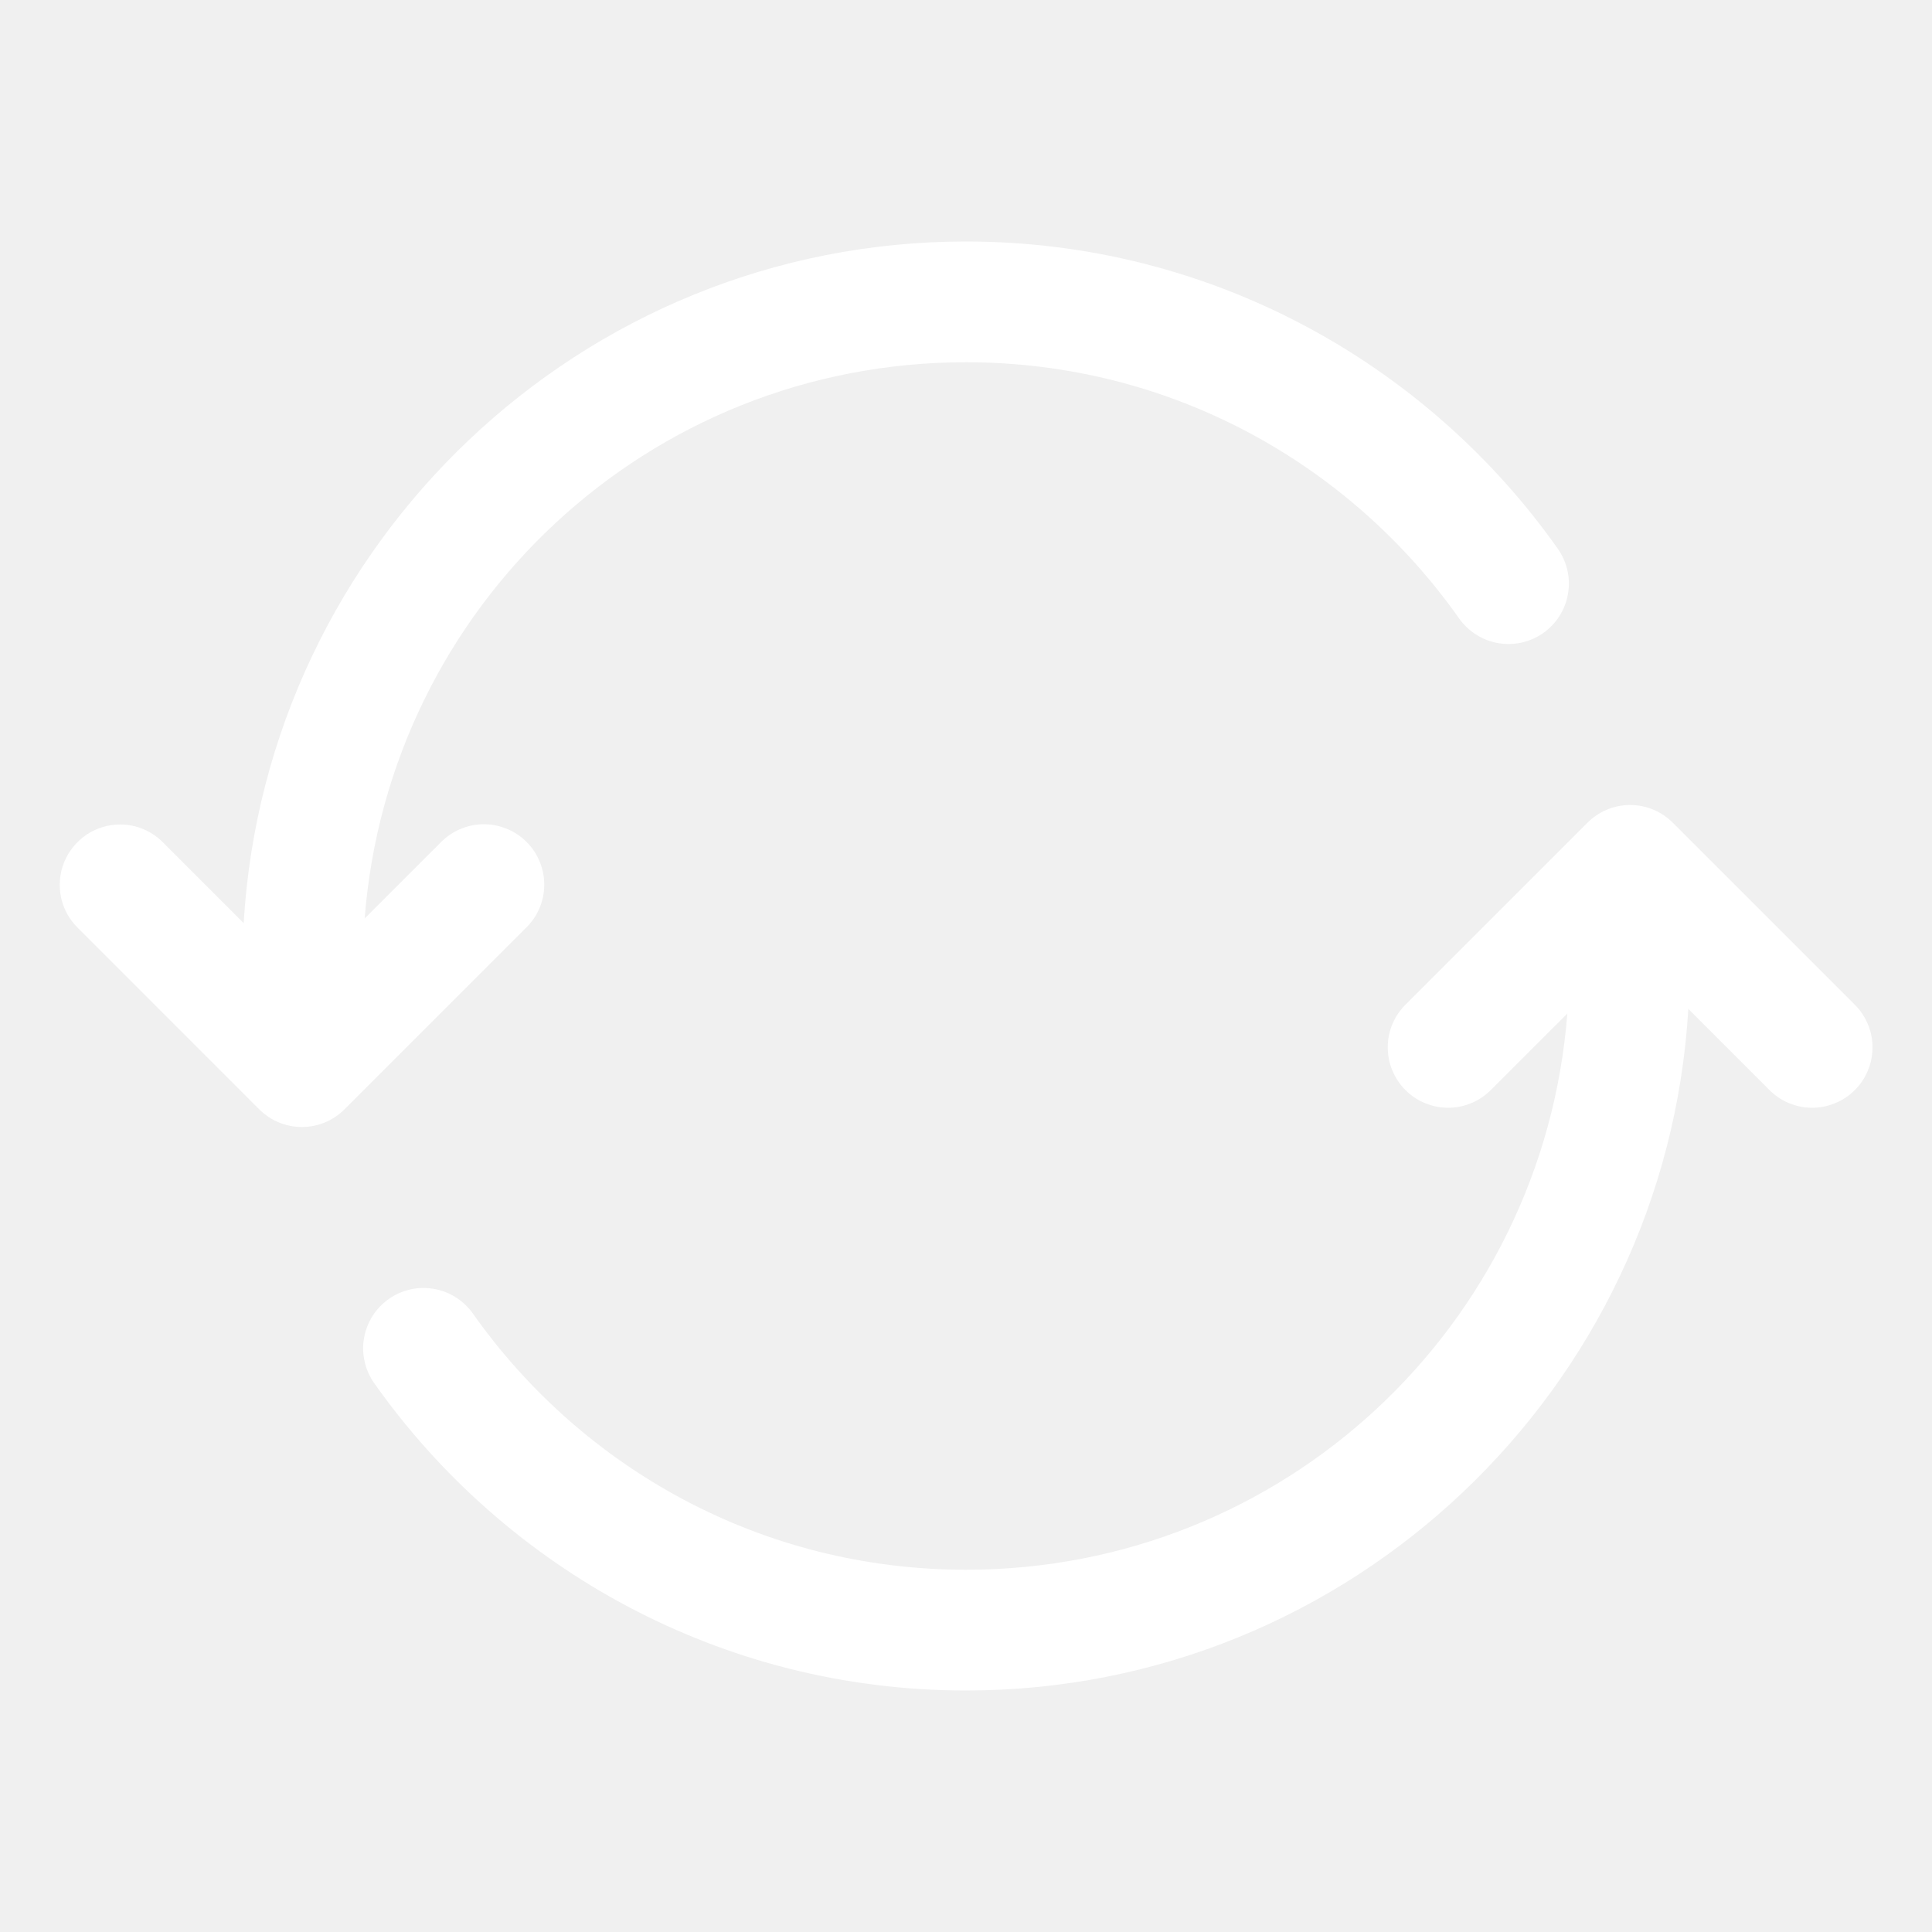
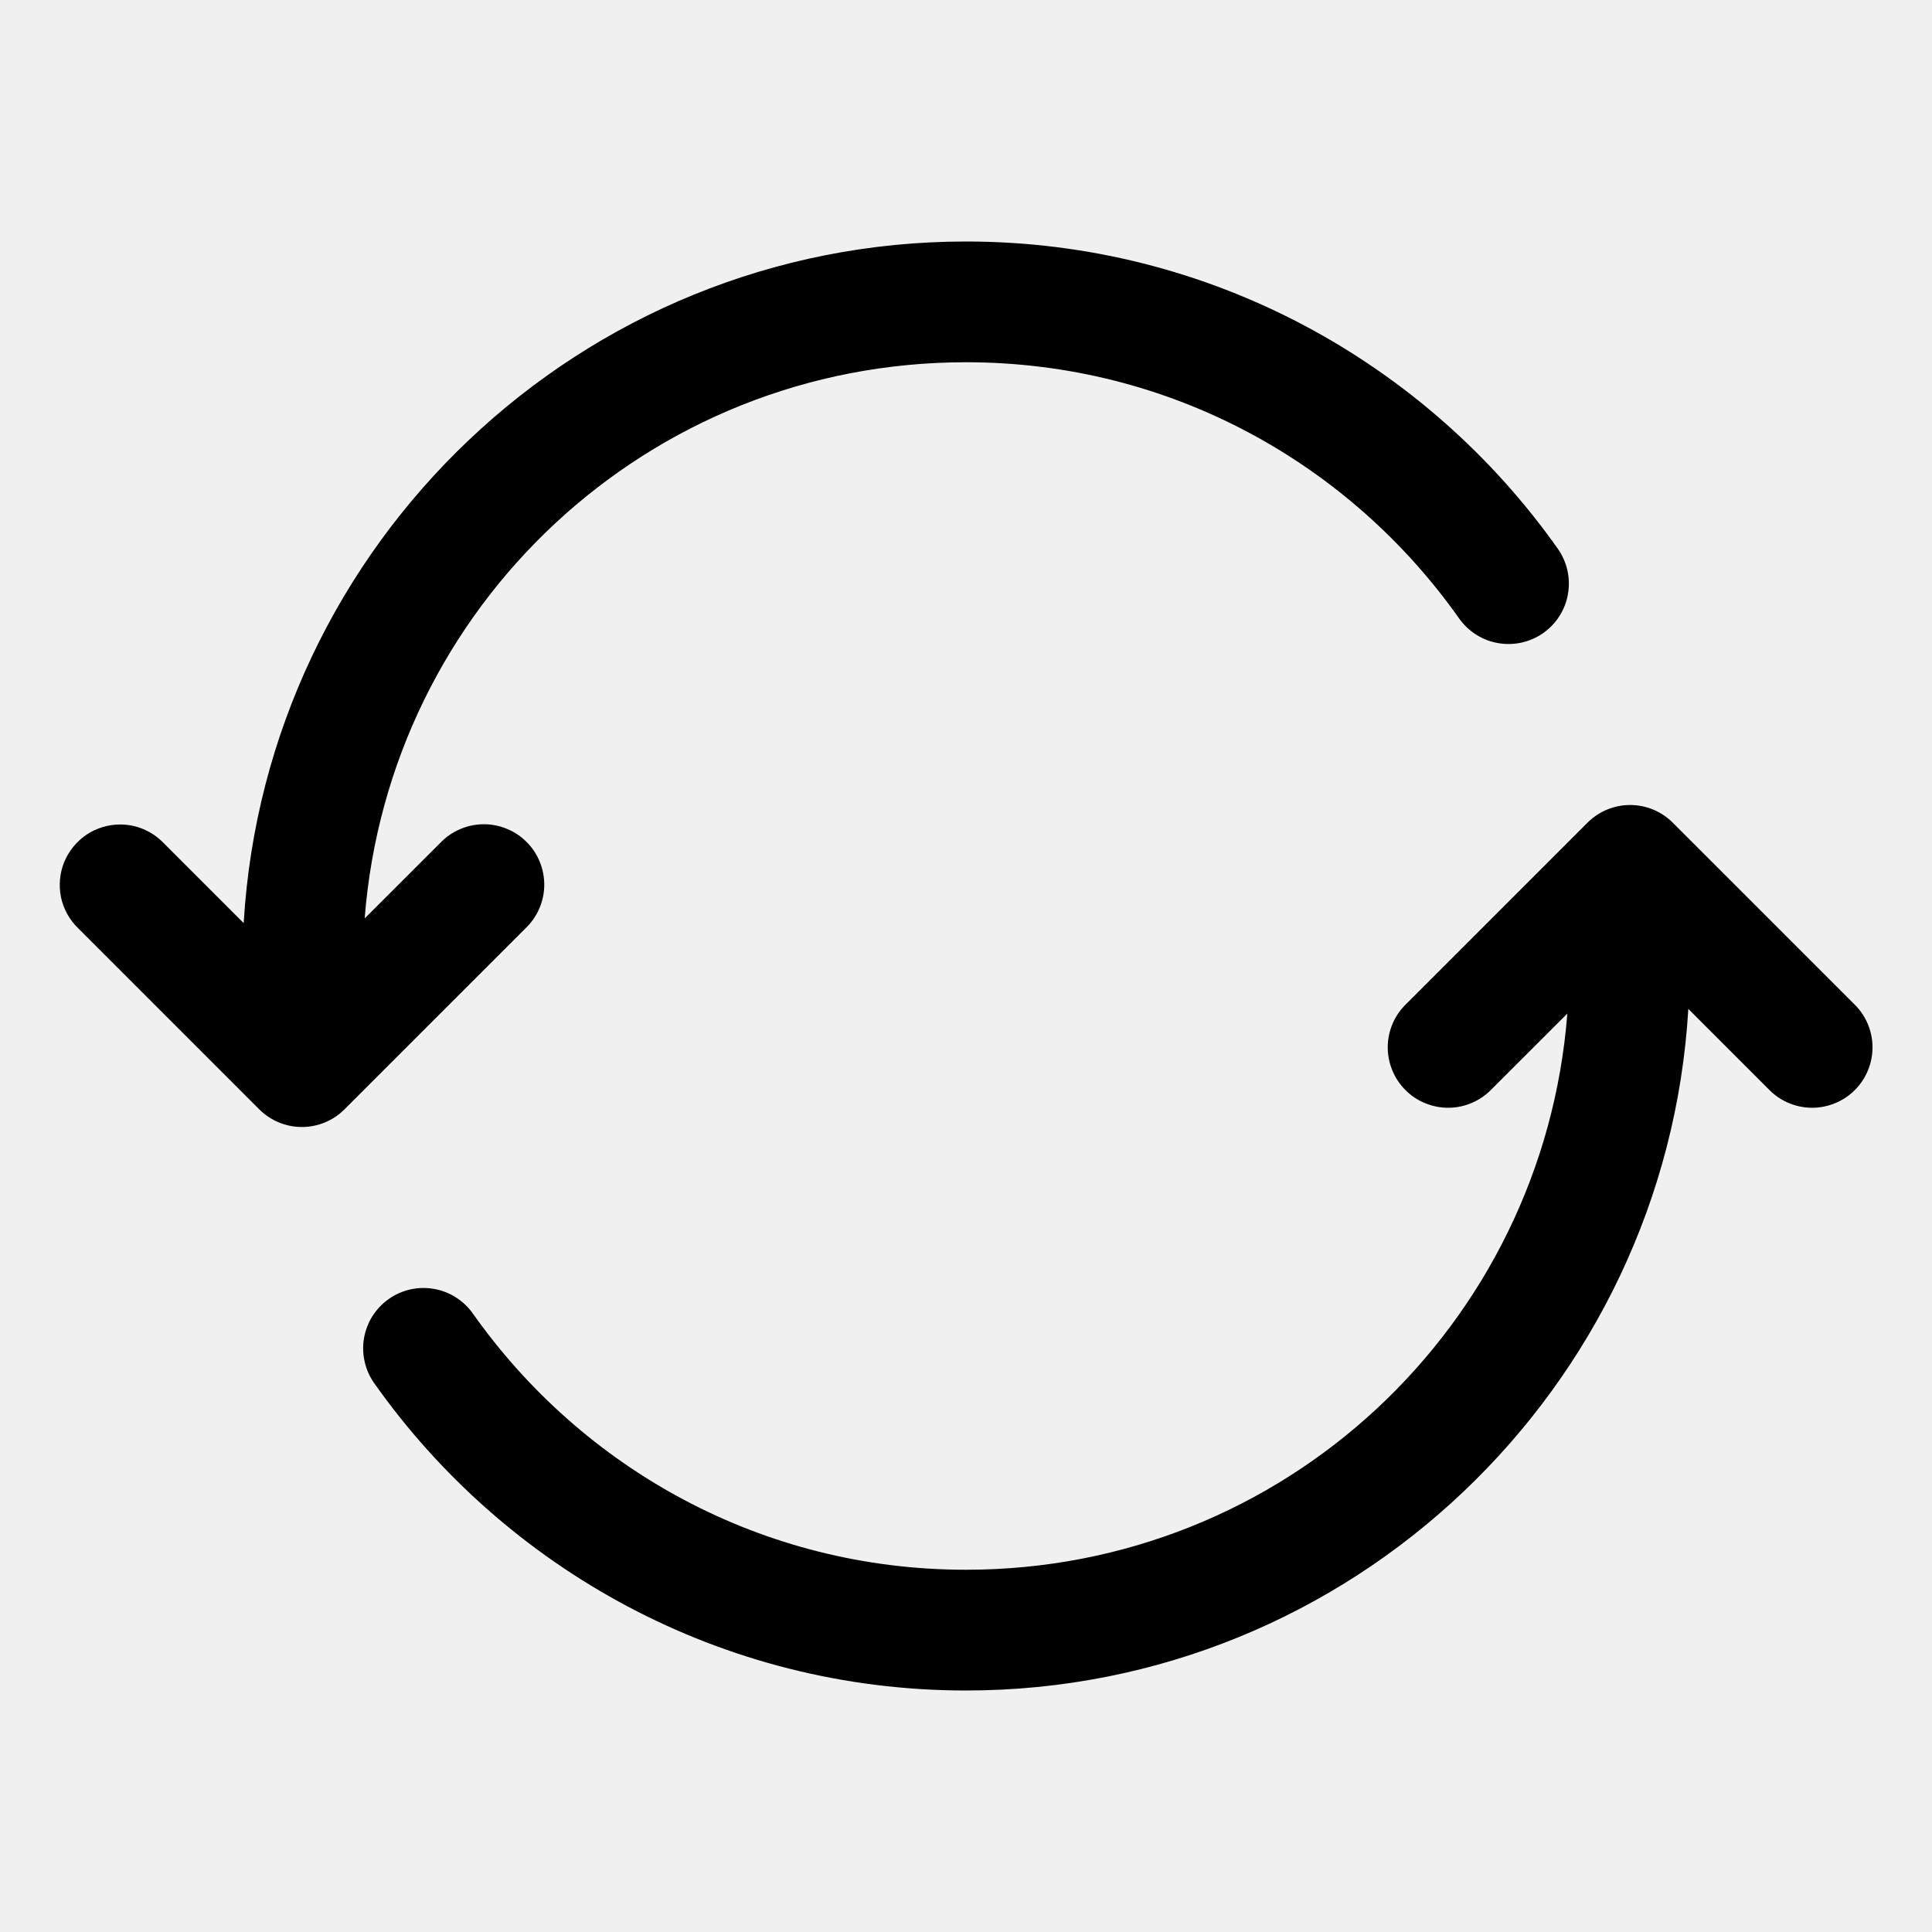
- <svg xmlns="http://www.w3.org/2000/svg" width="32" height="32" viewBox="0 0 24 24" fill="none">
-   <path d="M12 3C7.218 3 3.306 6.753 3.027 11.467L2.03 10.47C1.96 10.398 1.877 10.341 1.784 10.301C1.692 10.262 1.593 10.242 1.492 10.242C1.343 10.242 1.197 10.287 1.073 10.37C0.95 10.454 0.854 10.572 0.797 10.71C0.741 10.849 0.728 11.001 0.758 11.147C0.789 11.293 0.863 11.426 0.97 11.53L3.22 13.78C3.361 13.921 3.551 14 3.75 14C3.949 14 4.14 13.921 4.28 13.78L6.53 11.53C6.602 11.461 6.66 11.378 6.699 11.287C6.739 11.195 6.76 11.097 6.761 10.997C6.762 10.897 6.743 10.798 6.705 10.706C6.668 10.613 6.612 10.529 6.541 10.459C6.471 10.388 6.387 10.332 6.294 10.295C6.202 10.257 6.103 10.238 6.003 10.239C5.904 10.24 5.805 10.261 5.713 10.301C5.622 10.34 5.539 10.398 5.47 10.47L4.53 11.409C4.831 7.536 8.048 4.5 12 4.5C14.538 4.5 16.767 5.758 18.126 7.683C18.183 7.763 18.255 7.832 18.338 7.884C18.422 7.937 18.514 7.973 18.611 7.989C18.709 8.006 18.808 8.003 18.904 7.982C19 7.96 19.091 7.92 19.172 7.863C19.252 7.806 19.321 7.734 19.373 7.651C19.426 7.567 19.462 7.475 19.478 7.377C19.495 7.28 19.492 7.181 19.471 7.085C19.449 6.989 19.409 6.898 19.352 6.817C17.724 4.512 15.035 3 12 3ZM20.239 10C20.044 10.003 19.858 10.082 19.72 10.22L17.47 12.47C17.398 12.539 17.34 12.622 17.301 12.713C17.261 12.805 17.24 12.903 17.239 13.003C17.238 13.103 17.257 13.202 17.295 13.294C17.333 13.387 17.388 13.471 17.459 13.541C17.529 13.612 17.613 13.668 17.706 13.705C17.798 13.743 17.897 13.762 17.997 13.761C18.097 13.76 18.195 13.739 18.287 13.699C18.378 13.66 18.461 13.602 18.53 13.53L19.47 12.591C19.169 16.464 15.952 19.5 12 19.5C9.462 19.5 7.233 18.242 5.874 16.317C5.817 16.237 5.745 16.168 5.662 16.116C5.579 16.063 5.486 16.027 5.389 16.011C5.292 15.994 5.192 15.996 5.096 16.018C5 16.04 4.909 16.08 4.829 16.137C4.748 16.194 4.68 16.266 4.627 16.349C4.574 16.433 4.539 16.526 4.522 16.623C4.505 16.72 4.508 16.819 4.53 16.915C4.551 17.011 4.592 17.102 4.649 17.183C6.277 19.488 8.965 21 12 21C16.782 21 20.695 17.247 20.973 12.533L21.97 13.53C22.039 13.602 22.122 13.66 22.213 13.699C22.305 13.739 22.404 13.76 22.503 13.761C22.603 13.762 22.702 13.743 22.794 13.705C22.887 13.668 22.971 13.612 23.041 13.541C23.112 13.471 23.168 13.387 23.205 13.294C23.243 13.202 23.262 13.103 23.261 13.003C23.26 12.903 23.239 12.805 23.199 12.713C23.16 12.622 23.102 12.539 23.03 12.47L20.78 10.22C20.709 10.149 20.625 10.093 20.532 10.055C20.439 10.017 20.34 9.999 20.239 10Z" fill="white" />
+ <svg xmlns="http://www.w3.org/2000/svg" width="32" height="32" viewBox="0 0 24 24" fill="black">
+   <path d="M12 3C7.218 3 3.306 6.753 3.027 11.467L2.03 10.47C1.96 10.398 1.877 10.341 1.784 10.301C1.692 10.262 1.593 10.242 1.492 10.242C1.343 10.242 1.197 10.287 1.073 10.37C0.95 10.454 0.854 10.572 0.797 10.71C0.741 10.849 0.728 11.001 0.758 11.147C0.789 11.293 0.863 11.426 0.97 11.53L3.22 13.78C3.361 13.921 3.551 14 3.75 14C3.949 14 4.14 13.921 4.28 13.78L6.53 11.53C6.602 11.461 6.66 11.378 6.699 11.287C6.739 11.195 6.76 11.097 6.761 10.997C6.762 10.897 6.743 10.798 6.705 10.706C6.668 10.613 6.612 10.529 6.541 10.459C6.471 10.388 6.387 10.332 6.294 10.295C6.202 10.257 6.103 10.238 6.003 10.239C5.904 10.24 5.805 10.261 5.713 10.301C5.622 10.34 5.539 10.398 5.47 10.47L4.53 11.409C4.831 7.536 8.048 4.5 12 4.5C14.538 4.5 16.767 5.758 18.126 7.683C18.183 7.763 18.255 7.832 18.338 7.884C18.422 7.937 18.514 7.973 18.611 7.989C18.709 8.006 18.808 8.003 18.904 7.982C19 7.96 19.091 7.92 19.172 7.863C19.252 7.806 19.321 7.734 19.373 7.651C19.426 7.567 19.462 7.475 19.478 7.377C19.495 7.28 19.492 7.181 19.471 7.085C19.449 6.989 19.409 6.898 19.352 6.817C17.724 4.512 15.035 3 12 3ZM20.239 10C20.044 10.003 19.858 10.082 19.72 10.22L17.47 12.47C17.398 12.539 17.34 12.622 17.301 12.713C17.261 12.805 17.24 12.903 17.239 13.003C17.238 13.103 17.257 13.202 17.295 13.294C17.333 13.387 17.388 13.471 17.459 13.541C17.529 13.612 17.613 13.668 17.706 13.705C17.798 13.743 17.897 13.762 17.997 13.761C18.097 13.76 18.195 13.739 18.287 13.699C18.378 13.66 18.461 13.602 18.53 13.53L19.47 12.591C19.169 16.464 15.952 19.5 12 19.5C9.462 19.5 7.233 18.242 5.874 16.317C5.817 16.237 5.745 16.168 5.662 16.116C5.579 16.063 5.486 16.027 5.389 16.011C5.292 15.994 5.192 15.996 5.096 16.018C5 16.04 4.909 16.08 4.829 16.137C4.748 16.194 4.68 16.266 4.627 16.349C4.574 16.433 4.539 16.526 4.522 16.623C4.505 16.72 4.508 16.819 4.53 16.915C4.551 17.011 4.592 17.102 4.649 17.183C6.277 19.488 8.965 21 12 21C16.782 21 20.695 17.247 20.973 12.533L21.97 13.53C22.039 13.602 22.122 13.66 22.213 13.699C22.305 13.739 22.404 13.76 22.503 13.761C22.603 13.762 22.702 13.743 22.794 13.705C22.887 13.668 22.971 13.612 23.041 13.541C23.112 13.471 23.168 13.387 23.205 13.294C23.243 13.202 23.262 13.103 23.261 13.003C23.26 12.903 23.239 12.805 23.199 12.713C23.16 12.622 23.102 12.539 23.03 12.47L20.78 10.22C20.709 10.149 20.625 10.093 20.532 10.055C20.439 10.017 20.34 9.999 20.239 10Z" />
</svg>
